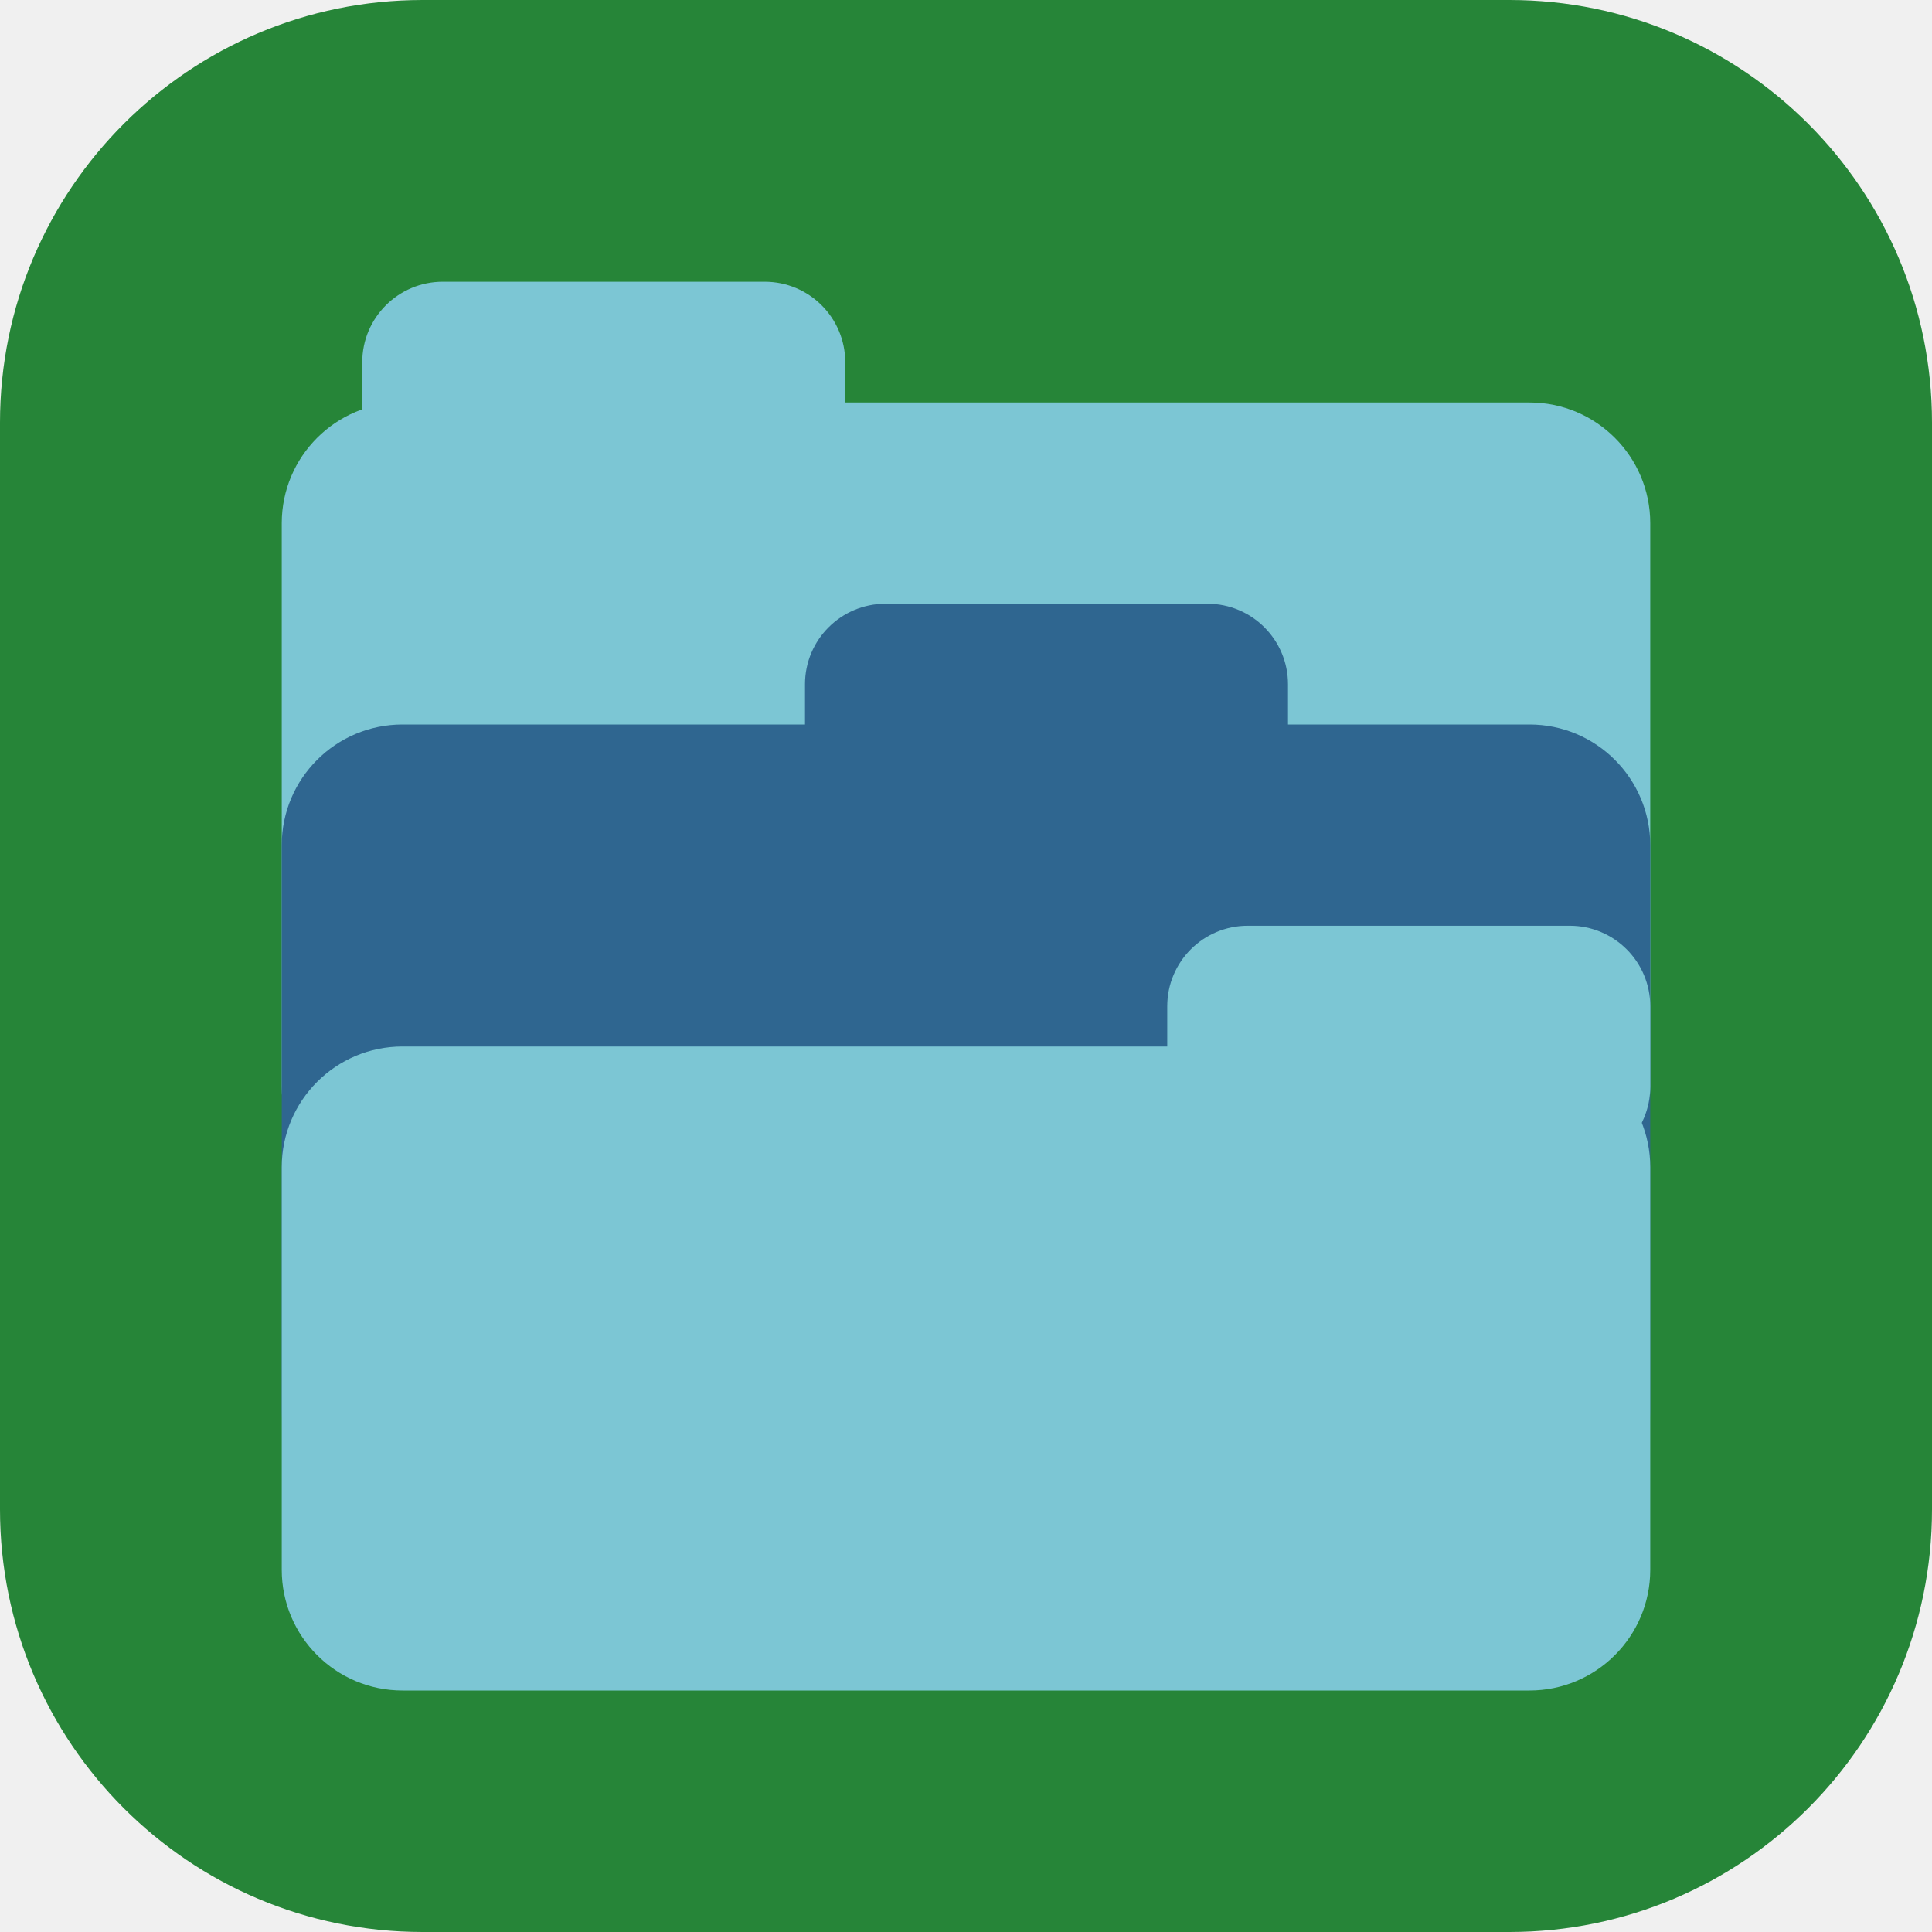
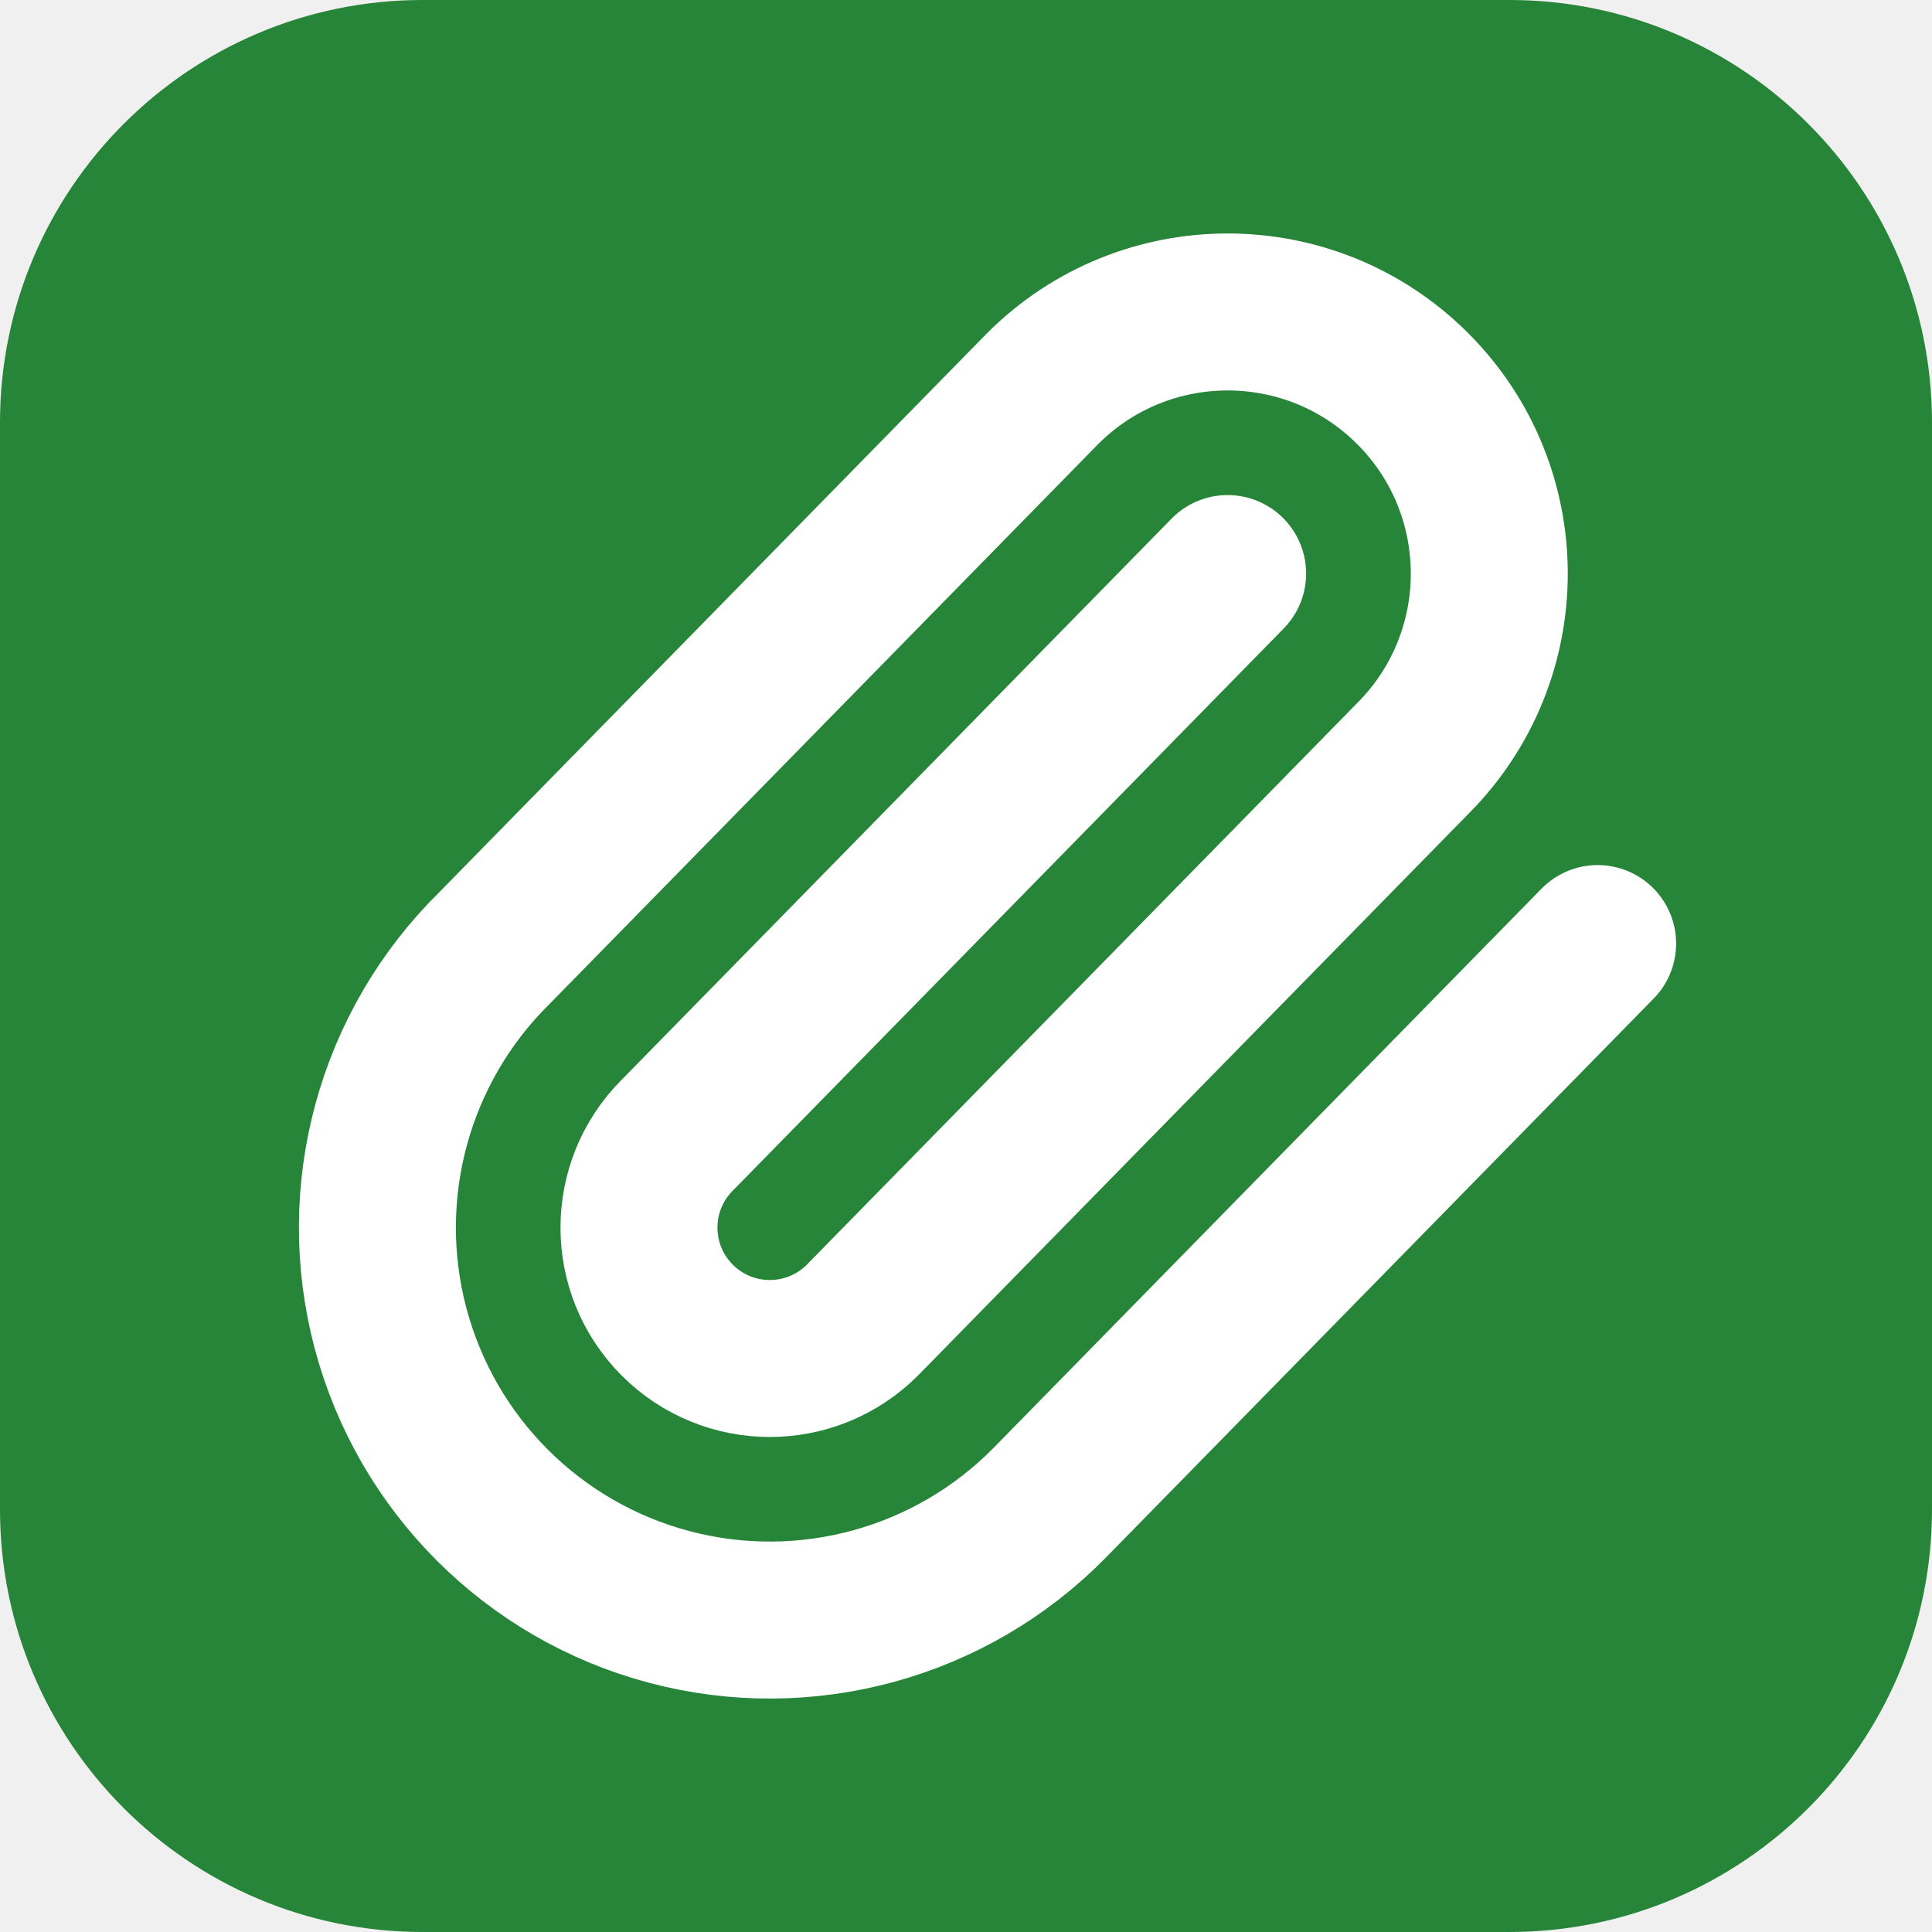
<svg xmlns="http://www.w3.org/2000/svg" viewBox="0 0 96 96" role="img" aria-label="MatPaper">
  <rect width="96" height="96" rx="21" fill="#268538" />
-   <rect x="14" y="20" width="68" height="40" rx="6" fill="#7cc6d4" />
-   <rect x="18" y="14" width="24" height="12" rx="4" fill="#7cc6d4" />
-   <rect x="14" y="36" width="68" height="40" rx="6" fill="#2f6690" />
-   <rect x="40" y="30" width="24" height="12" rx="4" fill="#2f6690" />
-   <rect x="14" y="52" width="68" height="32" rx="6" fill="#7cc6d4" />
-   <rect x="58" y="46" width="24" height="12" rx="4" fill="#7cc6d4" />
+   <g transform="translate(9 9) scale(3.25)" fill="none" stroke="#ffffff" stroke-width="2.4" stroke-linecap="round" stroke-linejoin="round">
+     <path d="m16 6-8.414 8.586a2 2 0 0 0 2.829 2.829l8.414-8.586a4 4 0 1 0-5.657-5.657l-8.379 8.551a6 6 0 1 0 8.485 8.485l8.379-8.551" />
+   </g>
</svg>
